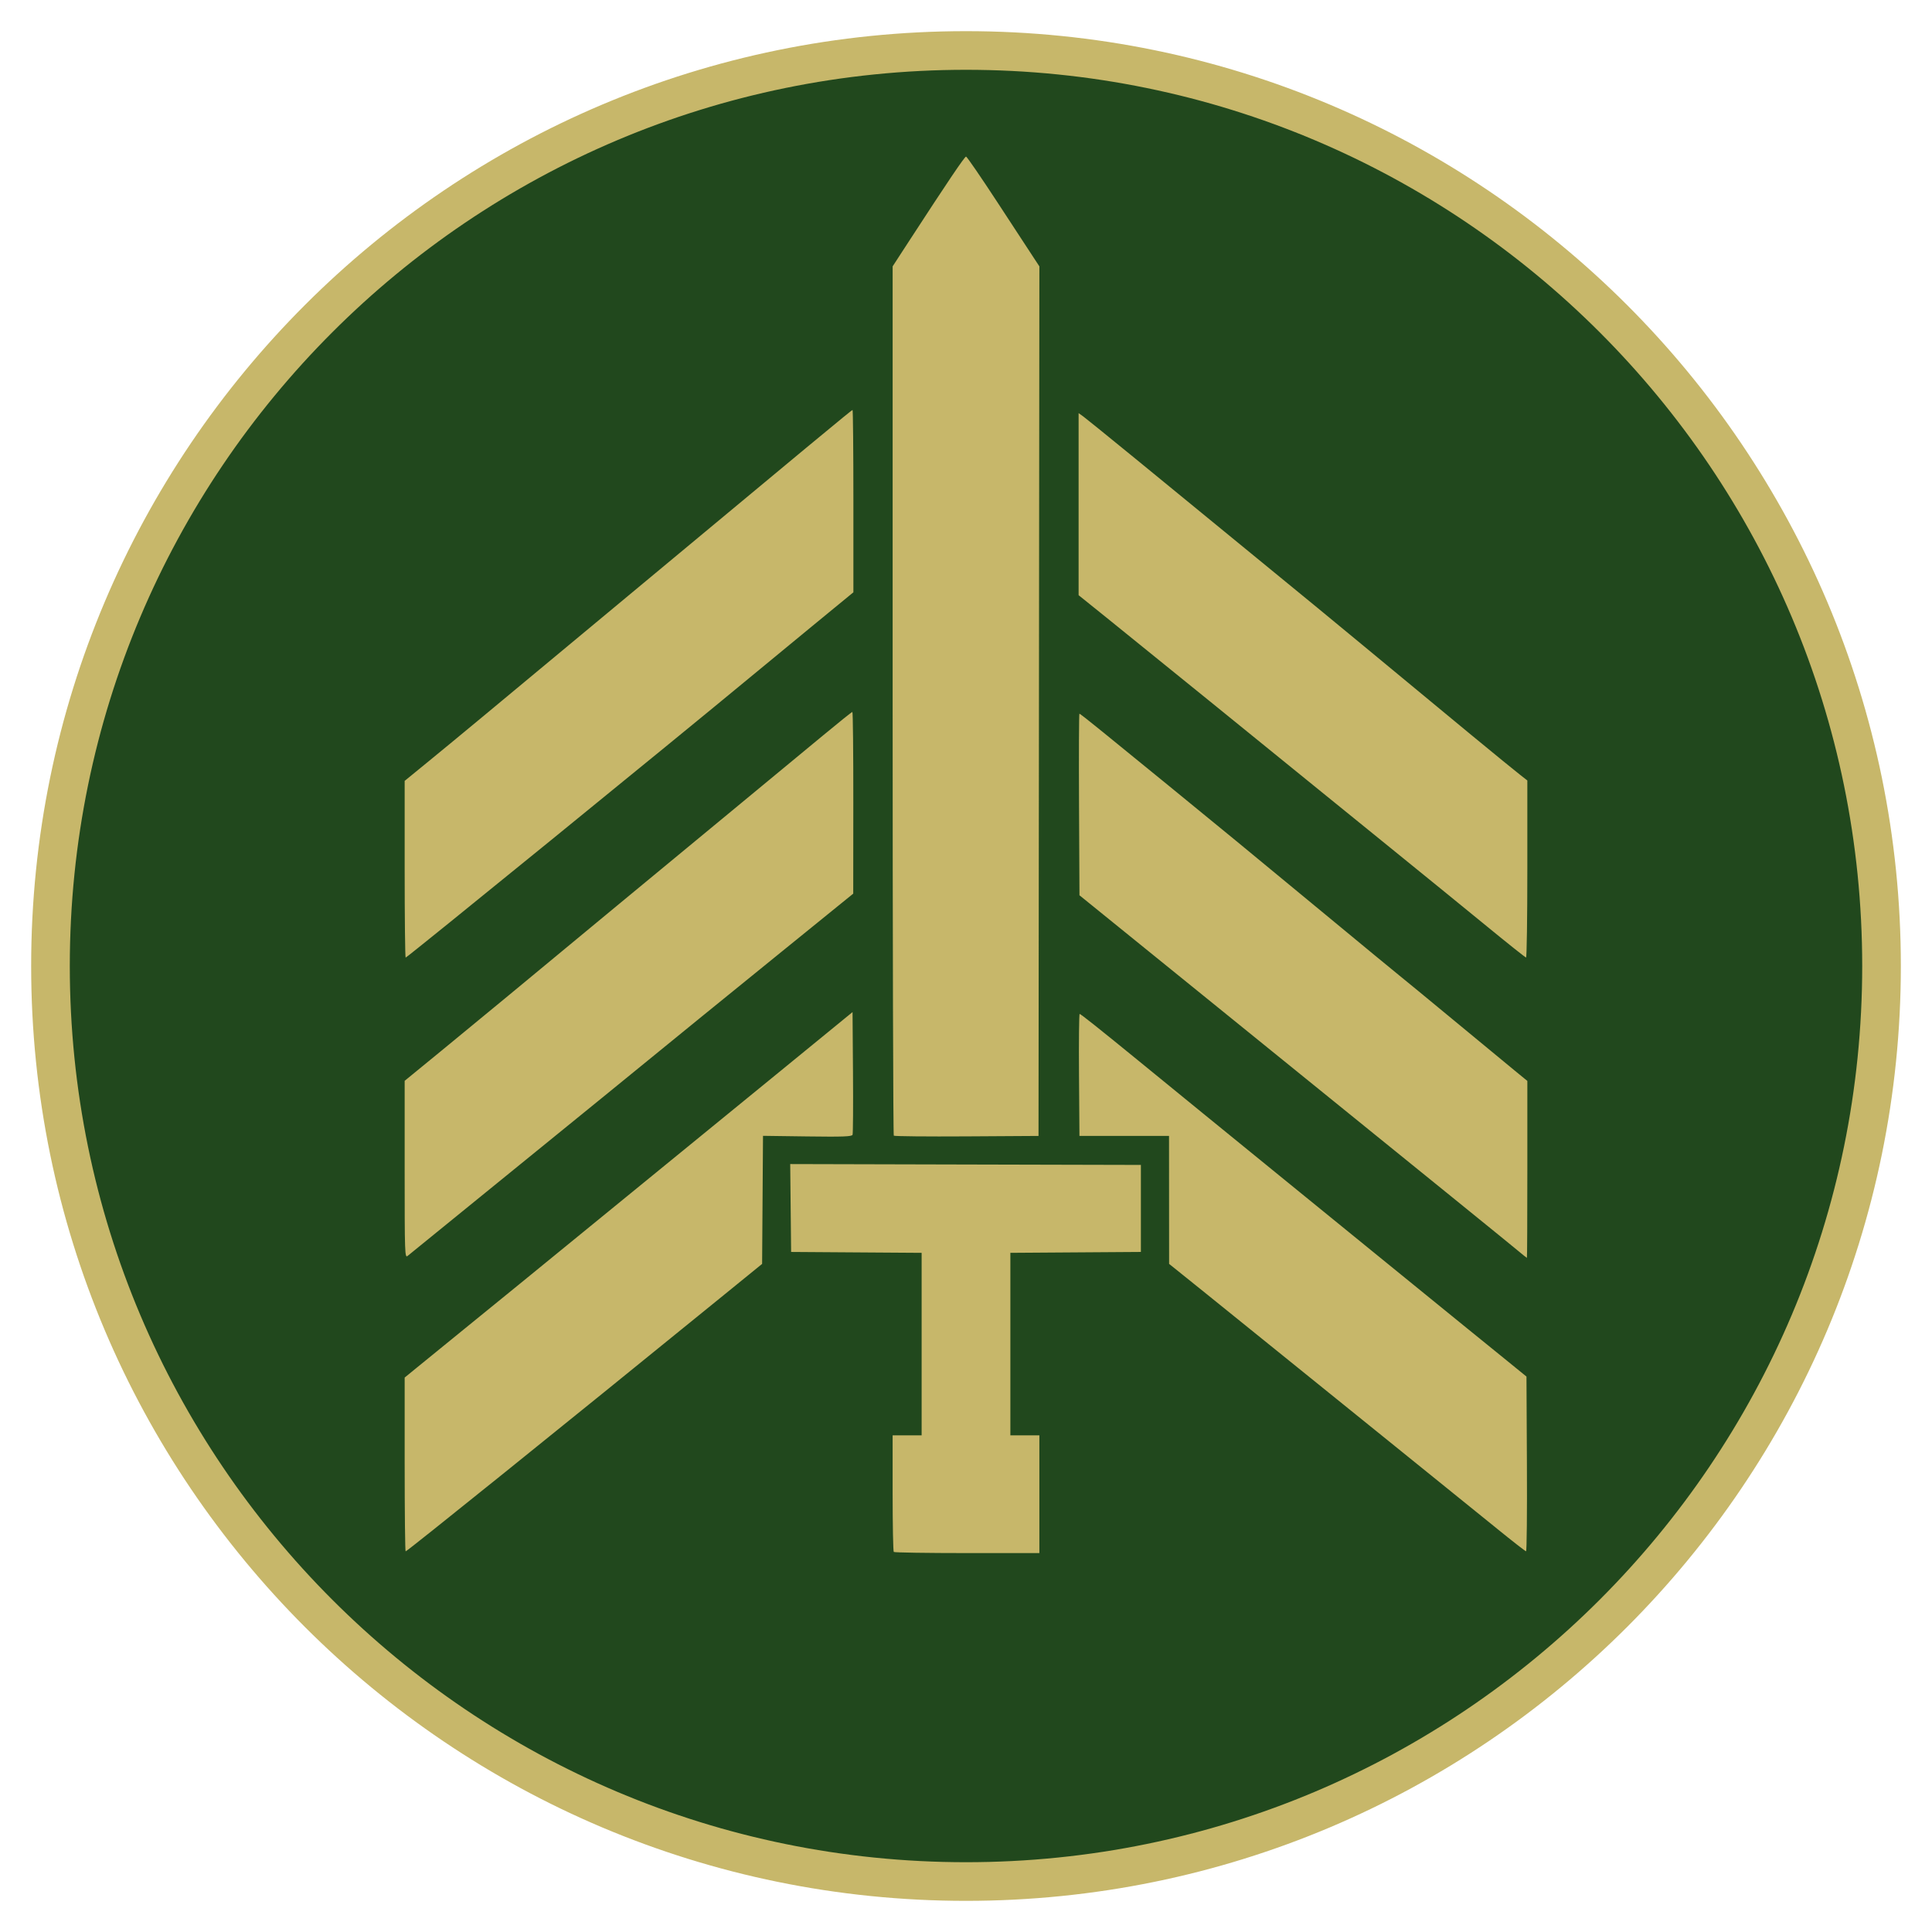
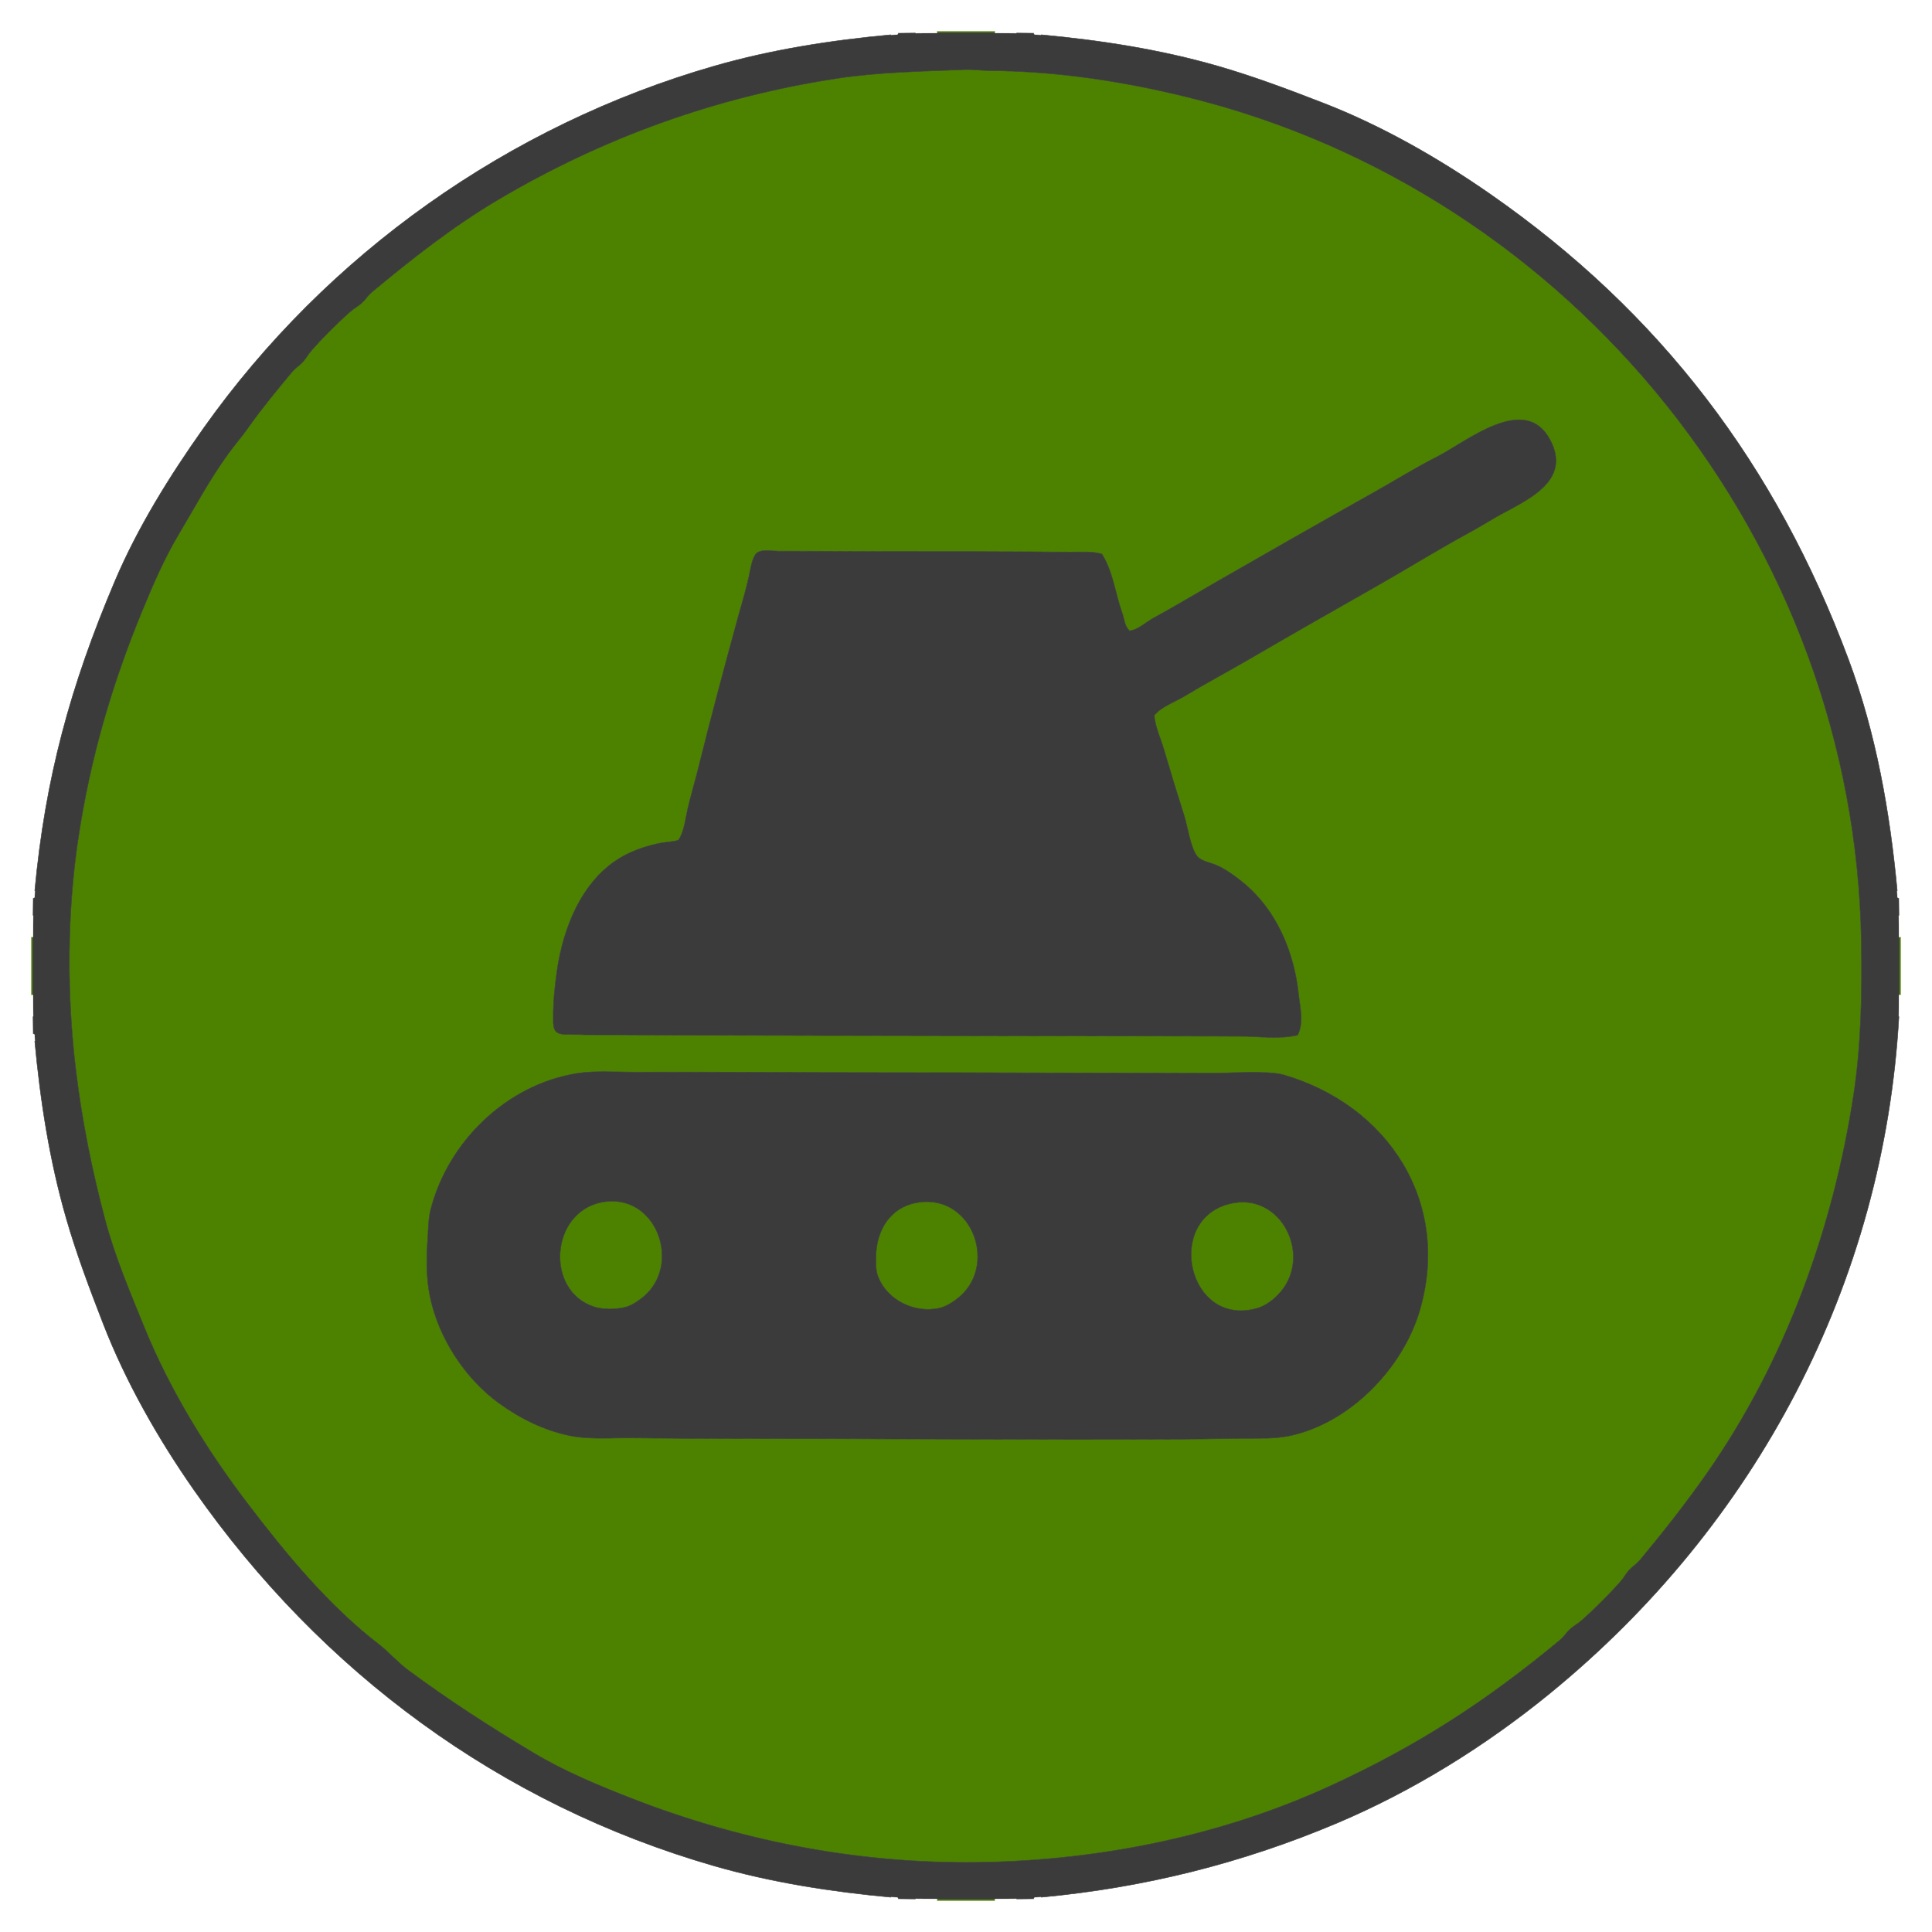
- <svg xmlns="http://www.w3.org/2000/svg" width="1000" height="1000" viewBox="0 0 264.583 264.583" version="1.1" id="svg5" xml:space="preserve">
-   <defs id="defs2">
-     <filter id="mask-powermask-path-effect1955_inverse" style="color-interpolation-filters:sRGB" height="100" width="100" x="-50" y="-50">
-       <feColorMatrix id="mask-powermask-path-effect1955_primitive1" values="1" type="saturate" result="fbSourceGraphic" />
-       <feColorMatrix id="mask-powermask-path-effect1955_primitive2" values="-1 0 0 0 1 0 -1 0 0 1 0 0 -1 0 1 0 0 0 1 0 " in="fbSourceGraphic" />
-     </filter>
-     <filter id="mask-powermask-path-effect1983_inverse" style="color-interpolation-filters:sRGB" height="100" width="100" x="-50" y="-50">
-       <feColorMatrix id="mask-powermask-path-effect1983_primitive1" values="1" type="saturate" result="fbSourceGraphic" />
-       <feColorMatrix id="mask-powermask-path-effect1983_primitive2" values="-1 0 0 0 1 0 -1 0 0 1 0 0 -1 0 1 0 0 0 1 0 " in="fbSourceGraphic" />
-     </filter>
-     <clipPath clipPathUnits="userSpaceOnUse" id="clipPath2020">
-       <path id="path2022" style="fill:#000000;fill-opacity:1;stroke-width:0.247" d="M 4.553,4.213 V 102.91 c 0.296,0.305 0.58,0.645 0.85,1.018 -7.672e-4,-1.917 -0.013,-5.15 0.002,-5.166 0.135,-0.151 4.673,4.291 8.12,7.947 6.367,6.755 12.843,14.537 21.564,25.916 9.783,12.763 19.924,21.732 34.555,30.562 7.984,4.818 11.854,8.276 26.715,23.869 6.268,6.577 7.742,8.341 15.028,17.978 5.408,7.153 7.609,9.89 10.665,13.261 0.846,0.933 2.26,2.63 3.142,3.769 0.882,1.14 2.936,3.411 4.564,5.047 4.743,4.766 9.177,8.223 18.503,14.427 8.766,5.832 13.518,9.703 20.747,16.904 3.918,3.903 11.799,12.674 11.588,12.897 -0.001,0.003 -0.198,0.011 -0.207,0.012 1.326,0.068 2.65,0.17 3.974,0.273 3.244,0.2 6.48,0.492 9.714,0.805 3.001,0.35 6,0.701 9.013,0.932 2.438,0.246 4.88,0.435 7.328,0.54 0.467,-0.004 0.934,0.007 1.401,-0.012 3.294,-0.138 6.587,-0.598 9.856,-0.982 4.211,-0.494 6.183,-0.74 10.4,-1.255 4.172,-0.528 8.34,-1.09 12.508,-1.65 2.665,-0.358 4.9,-0.146 6.679,0.448 v -20.031 -32.327 l -4.486,-5.358 c -10.243,-12.233 -19.051,-21.813 -27.666,-30.09 -4.955,-4.761 -6.757,-6.116 -18.177,-13.672 -10.898,-7.211 -13.061,-9.009 -20.866,-17.355 -5.692,-6.086 -8.395,-9.377 -16.51,-20.102 -5.693,-7.524 -9.051,-11.725 -12.192,-15.253 -2.65,-2.977 -13.93,-14.3 -16.056,-16.118 -2.709,-2.317 -7.038,-5.418 -13.504,-9.673 C 108.506,81.719 105.093,78.927 97.826,70.852 90.074,62.238 85.215,56.396 79.439,48.744 67.057,32.342 53.274,18.426 39.401,8.317 37.671,7.056 35.614,5.617 34.831,5.119 L 33.408,4.213 H 18.98 Z m 59.629,0 3.307,3.392 C 75.252,15.568 81.544,23.149 94.523,40.179 101.515,49.353 103.545,51.834 107.002,55.43 c 4.788,4.981 10.309,9.446 16.607,13.43 12.579,7.959 20.154,14.03 29.585,23.71 7.299,7.491 8.771,9.235 19.568,23.177 6.516,8.414 11.056,13.897 15.655,18.907 6.781,7.386 11.495,11.224 23.364,19.019 11.374,7.471 11.513,7.583 20.875,16.933 7.665,7.656 13.193,13.599 17.035,18.316 0.795,0.976 1.473,1.781 1.507,1.789 0.034,0.007 0.062,-7.75 0.062,-17.24 v -17.253 l -3.384,-3.497 c -6.679,-6.901 -12.276,-11.499 -21.966,-18.046 -9.765,-6.597 -14.592,-10.334 -21.084,-16.321 -4.853,-4.475 -8.594,-8.697 -13.146,-14.834 C 184.248,93.499 178.261,86.599 168.756,77.101 157.533,65.884 148.117,57.817 136.443,49.416 122.304,39.241 113.701,31.346 106.915,22.317 103.576,17.876 99.263,10.257 97.538,5.755 L 96.947,4.213 H 80.565 Z m 187.079,0 -19.675,0.06 -19.675,0.06 19.552,0.065 19.552,0.065 V 27.529 c 0,12.686 0.056,23.066 0.123,23.066 0.068,0 0.123,-10.436 0.123,-23.191 z M 211.941,15.447 c -0.064,0.044 -0.169,0.058 -0.19,0.132 -0.023,0.08 -0.041,0.162 -0.059,0.244 0.081,-0.128 0.161,-0.256 0.249,-0.375 z M 5.508,44.427 c 0.41,0 5.099,2.178 7.176,3.333 7.839,4.36 14.508,9.491 22.429,17.259 7.922,7.768 14.337,15.289 24.945,29.243 2.218,2.917 5.055,6.581 6.304,8.141 7.248,9.055 17.389,18.333 26.02,23.804 11.565,7.332 16.507,11.231 25.78,20.339 11.549,11.345 14.77,15.093 24.92,29.005 5.133,7.035 8.095,10.544 13.935,16.504 8.449,8.624 15.224,13.963 24.775,19.524 4.637,2.7 10.623,7.638 16.979,14.006 5.23,5.241 12.632,13.094 14.831,15.734 2.073,2.488 8.693,9.568 15.323,16.385 2.243,2.307 4.08,4.261 4.08,4.343 7.9e-4,0.082 -1.192,0.708 -2.651,1.392 -3.413,1.599 -8.672,3.268 -14.121,4.481 -6.159,1.371 -5.897,1.348 -6.922,0.587 -0.481,-0.358 -1.369,-1.324 -1.974,-2.148 -7.418,-10.113 -14.363,-18.01 -24.467,-27.821 -8.16,-7.923 -10.083,-9.463 -18.666,-14.941 -7.481,-4.775 -10.332,-6.804 -13.365,-9.508 -1.402,-1.25 -3.332,-2.947 -4.29,-3.77 -2.515,-2.162 -8.289,-7.991 -11.271,-11.376 -3.708,-4.21 -7.753,-9.299 -14.084,-17.719 -3.06,-4.071 -6.491,-8.511 -7.623,-9.868 -2.916,-3.495 -11.751,-12.402 -17.953,-18.098 -4.921,-4.52 -5.626,-5.07 -10.501,-8.19 C 70.981,136.023 67.017,132.894 57.508,123.279 48.876,114.551 46.742,111.999 36.744,98.456 30.573,90.096 27.747,86.529 24.497,83 20.846,79.034 15.926,74.643 12.759,72.522 9.532,70.36 6.432,67.955 5.848,67.16 L 5.293,66.404 V 55.415 c 0,-6.077 0.096,-10.989 0.215,-10.989 z M 186.03,50.727 c -0.102,0.091 -0.202,0.184 -0.301,0.277 0.05,0.006 0.102,0.013 0.152,0.018 0.04,-0.082 0.08,-0.164 0.123,-0.244 0.009,-0.017 0.018,-0.034 0.026,-0.051 z m -2.496,14.331 c -0.031,-0.014 -0.01,0.038 0.017,0.137 0.032,0.037 0.08,0.067 0.097,0.112 0.062,0.005 0.121,0.01 0.179,0.015 -0.002,-0.002 -0.004,-0.004 -0.006,-0.006 -0.175,-0.164 -0.257,-0.244 -0.287,-0.258 z" mask="none" />
-     </clipPath>
-   </defs>
-   <g id="layer1">
-     <circle style="fill:#21481d;stroke:#c7b76a;stroke-width:5.292;fill-opacity:1;stroke-opacity:1;stroke-dasharray:none;paint-order:normal" id="path236-3" mask="none" r="125.379" cy="132.292" cx="132.292" />
-     <path style="fill:#c7b76a;stroke-width:0.234;fill-opacity:1" d="m 122.4,212.536 c -0.086,-0.086 -0.156,-3.713 -0.156,-8.061 v -7.905 h 1.986 1.986 v -12.498 -12.498 l -8.937,-0.061 -8.937,-0.061 -0.062,-6.018 -0.062,-6.018 24.012,0.06 24.012,0.059 v 5.958 5.958 l -8.937,0.061 -8.937,0.061 v 12.498 12.498 h 1.986 1.986 v 8.061 8.061 h -9.892 c -5.44,0 -9.962,-0.07 -10.047,-0.156 z M 55.418,200.555 V 188.653 l 1.577,-1.287 c 0.867,-0.708 3.785,-3.084 6.484,-5.28 2.699,-2.196 6.169,-5.02 7.711,-6.275 4.175,-3.398 21.859,-17.836 34.465,-28.138 l 11.099,-9.071 0.061,8.245 c 0.034,4.535 0.007,8.385 -0.058,8.556 -0.096,0.25 -1.298,0.295 -6.192,0.229 l -6.073,-0.082 -0.061,8.768 -0.061,8.768 -5.841,4.751 c -21.465,17.457 -42.773,34.621 -42.979,34.621 -0.072,0 -0.131,-5.356 -0.131,-11.903 z m 149.658,8.842 c -2.056,-1.671 -7.314,-5.921 -11.683,-9.444 -4.369,-3.523 -11.423,-9.222 -15.676,-12.664 -4.252,-3.442 -9.954,-8.046 -12.671,-10.231 l -4.94,-3.972 -0.005,-8.762 -0.005,-8.762 h -6.134 -6.134 l -0.061,-8.353 c -0.034,-4.594 0.006,-8.353 0.089,-8.353 0.14,0 2.615,1.968 7.934,6.309 1.181,0.964 5.174,4.223 8.874,7.243 3.7,3.02 8.996,7.334 11.769,9.586 2.773,2.252 8.775,7.137 13.337,10.855 4.562,3.718 9.557,7.781 11.099,9.028 1.542,1.248 4.013,3.252 5.491,4.454 l 2.687,2.186 0.06,11.97 c 0.033,6.584 -0.019,11.965 -0.117,11.959 -0.098,-0.006 -1.86,-1.378 -3.916,-3.049 z M 55.418,160.178 v -12.163 l 5.082,-4.16 c 2.795,-2.288 6.87,-5.643 9.054,-7.455 5.869,-4.869 23.468,-19.421 31.894,-26.372 4.048,-3.339 9.111,-7.524 11.251,-9.301 2.14,-1.776 3.953,-3.229 4.031,-3.229 0.077,0 0.135,5.599 0.129,12.442 l -0.011,12.442 -9.861,7.996 c -9.386,7.611 -12.099,9.819 -24.582,20.003 -2.956,2.412 -10.053,8.182 -15.772,12.823 -5.719,4.641 -10.582,8.595 -10.807,8.787 -0.389,0.332 -0.409,-0.253 -0.409,-11.815 z m 152.449,11.093 c -1.163,-0.973 -8.44,-6.873 -42.722,-34.64 l -17.315,-14.025 -0.06,-12.437 c -0.033,-6.84 -0.009,-12.437 0.054,-12.437 0.063,0 1.501,1.13 3.197,2.512 1.696,1.382 3.669,2.99 4.386,3.574 0.717,0.584 2.775,2.26 4.574,3.725 5.617,4.572 12.048,9.861 21.58,17.747 5.058,4.184 9.596,7.924 10.084,8.309 0.488,0.386 3.868,3.166 7.51,6.179 3.643,3.013 7.385,6.103 8.317,6.866 l 1.694,1.387 v 12.119 c 0,6.665 -0.026,12.117 -0.058,12.114 -0.032,-0.002 -0.59,-0.45 -1.24,-0.993 z m -85.464,-15.745 c -0.087,-0.087 -0.158,-26.909 -0.158,-59.604 v -59.446 l 2.304,-3.544 c 5.182,-7.97 7.555,-11.489 7.749,-11.489 0.112,0 2.06,2.839 4.329,6.309 2.268,3.47 4.482,6.853 4.919,7.517 l 0.795,1.209 -0.059,59.543 -0.059,59.543 -9.831,0.061 c -5.407,0.034 -9.902,-0.011 -9.989,-0.097 z M 55.418,119.042 v -12.103 l 2.979,-2.435 c 3.996,-3.265 8.385,-6.905 24.826,-20.582 27.978,-23.276 33.416,-27.782 33.53,-27.782 0.064,0 0.117,5.619 0.117,12.487 v 12.487 l -5.635,4.628 c -3.099,2.545 -6.911,5.686 -8.47,6.979 -10.259,8.507 -47.018,38.422 -47.212,38.422 -0.074,0 -0.135,-5.446 -0.135,-12.103 z m 148.355,7.94 c -2.773,-2.272 -8.819,-7.193 -13.435,-10.935 -4.616,-3.742 -8.972,-7.275 -9.679,-7.852 -3.626,-2.961 -25.648,-20.814 -29.036,-23.539 l -3.91,-3.146 V 69.043 56.576 l 0.643,0.462 c 0.632,0.455 10.487,8.498 23.746,19.383 3.711,3.046 7.444,6.105 8.295,6.798 0.851,0.692 3.65,3.002 6.22,5.133 12.047,9.989 19.947,16.496 21.555,17.755 l 0.993,0.778 v 12.131 c 0,6.672 -0.079,12.124 -0.175,12.115 -0.096,-0.009 -2.444,-1.875 -5.217,-4.147 z" id="path20437" />
-   </g>
+ <svg xmlns="http://www.w3.org/2000/svg" viewBox="0 0 1000 1000" width="1000" height="1000">
+   <path d="M484.9 16.33C494.97 16.33 505.03 16.33 515.1 16.33C515.1 16.56 515.1 16.79 515.1 17.01C505.03 17.01 494.97 17.01 484.9 17.01C484.9 16.79 484.9 16.56 484.9 16.33ZM499.31 36.05C503.74 35.87 508.32 36.55 512.79 36.59C547.09 36.89 580.98 42.02 614.2 50.17C814.45 99.26 960.4 281.09 963.42 488.13C963.8 514.21 963.39 540.6 959.45 566.46C948.85 636.09 924.01 704.6 883.51 762.54C872.66 778.05 860.94 792.89 848.93 807.37C847.29 809.35 845.01 810.77 843.26 812.65C841.62 814.42 840.51 816.59 838.94 818.39C833.28 824.87 824.88 833.29 818.39 838.93C816.59 840.5 814.42 841.62 812.65 843.26C810.77 845.01 809.35 847.29 807.37 848.93C769.28 880.58 733.38 903.89 687.78 924.73C629.58 951.34 564.04 963.96 500 963.96C440.53 963.96 382.24 952.36 327.13 930.92C310.06 924.27 292.31 916.91 276.5 907.47C253.86 893.96 232.08 879.89 211.06 864.3C205.92 860.49 201.02 854.87 196.02 851.02C169.96 830.95 147.85 804.04 128.16 778.21C107.17 750.68 88.03 719.67 74.82 687.27C67.42 669.13 59.61 650.77 54.53 631.8C47.67 606.18 42.48 580.28 39.26 553.88C34.52 514.92 34.65 472.4 40.56 433.55C46.85 392.17 57.78 354.67 73.63 316.13C79.11 302.81 85.12 288.92 92.53 276.5C100.88 262.5 108.67 247.87 118.28 234.69C121.6 230.15 125.34 225.81 128.56 221.24C135.55 211.36 143.36 201.92 151.07 192.64C152.72 190.66 154.99 189.23 156.74 187.34C158.37 185.58 159.5 183.42 161.07 181.61C166.7 175.13 175.13 166.7 181.61 161.07C183.42 159.51 185.58 158.37 187.34 156.74C189.23 154.99 190.65 152.71 192.63 151.07C213.1 134.07 234.29 117.34 257.43 103.62C311.91 71.29 370.89 50.04 433.55 40.56C455.31 37.27 477.35 36.96 499.31 36.05ZM597.43 370.32C601.14 365.73 607.97 363.44 612.97 360.43C624.04 353.75 635.49 347.67 646.67 341.15C669 328.11 691.49 315.38 713.95 302.57C729.44 293.73 744.62 284.31 760.28 275.8C764.98 273.24 769.51 270.44 774.16 267.77C788.84 259.33 814.27 249.75 802.22 227.44C789.21 203.34 759.13 228.62 743.77 236.43C732.43 242.19 721.58 248.98 710.48 255.2C683.8 270.15 657.23 285.34 630.7 300.56C619.48 307 608.39 313.72 597.03 319.88C593.32 321.9 588.84 326.13 584.64 326.48C581.99 323.94 582.06 320.7 580.87 317.35C577.33 307.46 576.07 295.66 570.32 286.74C565.12 285.21 559.27 285.76 553.88 285.72C544.75 285.65 535.62 285.62 526.48 285.56C495.74 285.35 464.99 285.61 434.25 285.36C423.59 285.27 412.94 285.27 402.28 285.24C399.26 285.23 393.49 284.05 391.28 286.7C389.1 289.3 388.34 295.25 387.62 298.51C386.01 305.73 383.79 312.97 381.83 320.11C374.78 345.88 367.86 371.73 361.43 397.66C359.68 404.68 357.59 411.65 355.95 418.68C354.77 423.75 354.12 430.59 351.14 434.84C348.18 435.8 345.06 435.73 342 436.33C336.36 437.44 330.47 439.24 325.29 441.71C302.07 452.78 291.45 479.46 288.16 503.39C287.1 511.06 286.31 518.69 286.39 526.48C286.41 529.05 285.98 533.14 288.69 534.59C291 535.82 294.71 535.35 297.26 535.46C303.96 535.73 310.68 535.57 317.38 535.63C341.11 535.83 364.85 535.88 388.58 535.93C453.12 536.06 517.66 536.14 582.19 536.27C601.98 536.31 621.77 536.36 641.55 536.38C651.08 536.38 662.51 538.07 671.69 535.77C674.94 529 672.92 521.77 672.15 514.61C669.78 492.47 660.55 470.5 642.79 456.3C638.76 453.08 634.25 449.79 629.48 447.74C626.56 446.48 621.54 445.71 619.56 443.03C616.08 438.35 614.8 427.99 612.97 422.28C609.32 410.86 605.81 399.39 602.43 387.88C600.74 382.13 597.95 376.3 597.43 370.32ZM16.33 484.9C16.56 484.9 16.79 484.9 17.01 484.9C17.01 494.97 17.01 505.03 17.01 515.1C16.79 515.1 16.56 515.1 16.33 515.1C16.33 505.03 16.33 494.97 16.33 484.9ZM982.98 484.93C983.21 484.93 983.44 484.93 983.67 484.93C983.67 494.98 983.67 505.02 983.67 515.07C983.44 515.07 983.21 515.07 982.98 515.07C982.98 505.02 982.98 494.98 982.98 484.93ZM298.37 555.62C262.18 561.52 231.96 590.84 222.91 626.07C221.7 630.81 221.73 635.93 221.4 640.78C220.71 650.79 220.52 660.99 222.53 670.89C226.89 692.38 240.68 713.62 258.48 726.44C269.31 734.24 281.52 740.31 294.68 743.06C304.87 745.2 316.12 744.18 326.48 744.29C344.14 744.47 361.79 744.61 379.45 744.61C456.47 744.62 533.49 745.3 610.5 744.94C621.16 744.89 631.81 744.63 642.47 744.51C650.56 744.42 659.11 744.89 667.08 743.27C698.48 736.86 726.18 708.3 734.96 678C751.18 621.95 718.2 571.91 664.32 556.31C656.31 553.99 635.41 555.53 626.03 555.49C598.93 555.35 571.84 555.39 544.75 555.3C491.48 555.13 438.2 555.24 384.93 554.95C366.06 554.85 347.18 554.83 328.31 554.9C318.55 554.94 308.03 554.05 298.37 555.62ZM311.23 622.33C339.87 616.54 353.9 655.5 331.93 672.11C329.25 674.13 326.19 676.12 322.83 676.8C318.17 677.76 312.09 677.88 307.52 676.4C282.03 668.14 284.88 627.65 311.23 622.33ZM475.6 622.33C503.84 618.27 517.07 656.31 494.95 672.58C492.28 674.56 489.18 676.47 485.85 677.16C473.22 679.77 458.92 672.94 454.34 660.33C453.26 657.37 453.37 653.8 453.39 650.68C453.48 636.81 460.85 624.46 475.6 622.33ZM636.25 623.14C663.47 616.2 680.18 651.05 661.51 670.17C658.47 673.28 654.66 676.05 650.38 677.23C614.97 687 602.69 631.69 636.25 623.14ZM484.93 982.98C494.98 982.98 505.02 982.98 515.07 982.98C515.07 983.21 515.07 983.44 515.07 983.67C505.02 983.67 494.98 983.67 484.93 983.67C484.93 983.44 484.93 983.21 484.93 982.98Z" fill="#4d8200" fill-rule="evenodd" stroke="#4d8200" stroke-width="0.25" stroke-linejoin="round" />
+   <path d="M464.81 17.22C467.87 17.19 470.92 17.15 473.97 17.12C477.62 17.09 481.26 17.05 484.9 17.01C494.97 17.01 505.03 17.01 515.1 17.01C518.74 17.05 522.38 17.09 526.03 17.12C529.08 17.15 532.13 17.19 535.19 17.22C535.33 17.43 535.47 17.64 535.62 17.85C536.68 17.9 537.75 17.95 538.81 17.99C569.73 20.86 600.43 25.6 630.33 34.2C648.93 39.56 666.99 46.37 685.04 53.37C715.26 65.09 744.72 81.96 771.27 100.43C859.48 161.79 919.29 240.77 956.77 341.32C971.08 379.68 978.25 420.62 982.01 461.19C982.05 462.25 982.1 463.32 982.15 464.38C982.36 464.53 982.57 464.67 982.78 464.82C982.81 467.87 982.85 470.92 982.88 473.97C982.91 477.63 982.95 481.28 982.98 484.93C982.98 494.98 982.98 505.02 982.98 515.07C982.95 518.72 982.91 522.37 982.88 526.03C975.16 664.21 909 789.35 802.11 876.58C768.97 903.63 731.49 926.94 692 943.64C642.77 964.46 591.98 977.08 538.81 982.01C537.75 982.05 536.68 982.1 535.62 982.15C535.47 982.36 535.33 982.57 535.18 982.78C532.13 982.81 529.08 982.85 526.03 982.88C522.37 982.91 518.72 982.95 515.07 982.98C505.02 982.98 494.98 982.98 484.93 982.98C481.28 982.95 477.63 982.91 473.97 982.88C470.92 982.85 467.87 982.81 464.82 982.78C464.67 982.57 464.53 982.36 464.38 982.15C463.32 982.1 462.25 982.05 461.19 982.01C430.27 979.14 399.57 974.4 369.68 965.8C258.93 933.91 166.23 865.37 100.43 771.27C81.91 744.78 65.08 715.23 53.37 685.04C46.37 666.99 39.56 648.94 34.2 630.33C25.6 600.43 20.86 569.73 17.99 538.81C17.95 537.75 17.9 536.68 17.85 535.62C17.64 535.47 17.43 535.33 17.22 535.19C17.19 532.13 17.15 529.08 17.12 526.03C17.09 522.38 17.05 518.74 17.01 515.1C17.01 505.03 17.01 494.97 17.01 484.9C17.05 481.26 17.09 477.62 17.12 473.97C17.15 470.92 17.19 467.87 17.22 464.81C17.43 464.67 17.64 464.53 17.85 464.38C17.9 463.32 17.95 462.25 17.99 461.19C23.43 402.58 36.49 355.02 59.39 300.99C71.24 273.04 87.83 246.39 105.31 221.72C169.28 131.44 263.35 64.82 369.67 34.2C399.57 25.6 430.27 20.86 461.19 17.99C462.25 17.95 463.32 17.9 464.38 17.85C464.53 17.64 464.67 17.43 464.81 17.22ZM499.31 36.05C477.35 36.96 455.31 37.27 433.55 40.56C370.89 50.04 311.91 71.29 257.43 103.62C234.29 117.34 213.1 134.07 192.63 151.07C190.65 152.71 189.23 154.99 187.34 156.74C185.58 158.37 183.42 159.51 181.61 161.07C175.13 166.7 166.7 175.13 161.07 181.61C159.5 183.42 158.37 185.58 156.74 187.34C154.99 189.23 152.72 190.66 151.07 192.64C143.36 201.92 135.55 211.36 128.56 221.24C125.34 225.81 121.6 230.15 118.28 234.69C108.67 247.87 100.88 262.5 92.53 276.5C85.12 288.92 79.11 302.81 73.63 316.13C57.78 354.67 46.85 392.17 40.56 433.55C34.65 472.4 34.52 514.92 39.26 553.88C42.48 580.28 47.67 606.18 54.53 631.8C59.61 650.77 67.42 669.13 74.82 687.27C88.03 719.67 107.17 750.68 128.16 778.21C147.85 804.04 169.96 830.95 196.02 851.02C201.02 854.87 205.92 860.49 211.06 864.3C232.08 879.89 253.86 893.96 276.5 907.47C292.31 916.91 310.06 924.27 327.13 930.92C382.24 952.36 440.53 963.96 500 963.96C564.04 963.96 629.58 951.34 687.78 924.73C733.38 903.89 769.28 880.58 807.37 848.93C809.35 847.29 810.77 845.01 812.65 843.26C814.42 841.62 816.59 840.5 818.39 838.93C824.88 833.29 833.28 824.87 838.94 818.39C840.51 816.59 841.62 814.42 843.26 812.65C845.01 810.77 847.29 809.35 848.93 807.37C860.94 792.89 872.66 778.05 883.51 762.54C924.01 704.6 948.85 636.09 959.45 566.46C963.39 540.6 963.8 514.21 963.42 488.13C960.4 281.09 814.45 99.26 614.2 50.17C580.98 42.02 547.09 36.89 512.79 36.59C508.32 36.55 503.74 35.87 499.31 36.05ZM597.43 370.32C597.95 376.3 600.74 382.13 602.43 387.88C605.81 399.39 609.32 410.86 612.97 422.28C614.8 427.99 616.08 438.35 619.56 443.03C621.54 445.71 626.56 446.48 629.48 447.74C634.25 449.79 638.76 453.08 642.79 456.3C660.55 470.5 669.78 492.47 672.15 514.61C672.92 521.77 674.94 529 671.69 535.77C662.51 538.07 651.08 536.38 641.55 536.38C621.77 536.36 601.98 536.31 582.19 536.27C517.66 536.14 453.12 536.06 388.58 535.93C364.85 535.88 341.11 535.83 317.38 535.63C310.68 535.57 303.96 535.73 297.26 535.46C294.71 535.35 291 535.82 288.69 534.59C285.98 533.14 286.41 529.05 286.39 526.48C286.31 518.69 287.1 511.06 288.16 503.39C291.45 479.46 302.07 452.78 325.29 441.71C330.47 439.24 336.36 437.44 342 436.33C345.06 435.73 348.18 435.8 351.14 434.84C354.12 430.59 354.77 423.75 355.95 418.68C357.59 411.65 359.68 404.68 361.43 397.66C367.86 371.73 374.78 345.88 381.83 320.11C383.79 312.97 386.01 305.73 387.62 298.51C388.34 295.25 389.1 289.3 391.28 286.7C393.49 284.05 399.26 285.23 402.28 285.24C412.94 285.27 423.59 285.27 434.25 285.36C464.99 285.61 495.74 285.35 526.48 285.56C535.62 285.62 544.75 285.65 553.88 285.72C559.27 285.76 565.12 285.21 570.32 286.74C576.07 295.66 577.33 307.46 580.87 317.35C582.06 320.7 581.99 323.94 584.64 326.48C588.84 326.13 593.32 321.9 597.03 319.88C608.39 313.72 619.48 307 630.7 300.56C657.23 285.34 683.8 270.15 710.48 255.2C721.58 248.98 732.43 242.19 743.77 236.43C759.13 228.62 789.21 203.34 802.22 227.44C814.27 249.75 788.84 259.33 774.16 267.77C769.51 270.44 764.98 273.24 760.28 275.8C744.62 284.31 729.44 293.73 713.95 302.57C691.49 315.38 669 328.11 646.67 341.15C635.49 347.67 624.04 353.75 612.97 360.43C607.97 363.44 601.14 365.73 597.43 370.32ZM298.37 555.62C308.03 554.05 318.55 554.94 328.31 554.9C347.18 554.83 366.06 554.85 384.93 554.95C438.2 555.24 491.48 555.13 544.75 555.3C571.84 555.39 598.93 555.35 626.03 555.49C635.41 555.53 656.31 553.99 664.32 556.31C718.2 571.91 751.18 621.95 734.96 678C726.18 708.3 698.48 736.86 667.08 743.27C659.11 744.89 650.56 744.42 642.47 744.51C631.81 744.63 621.16 744.89 610.5 744.94C533.49 745.3 456.47 744.62 379.45 744.61C361.79 744.61 344.14 744.47 326.48 744.29C316.12 744.18 304.87 745.2 294.68 743.06C281.52 740.31 269.31 734.24 258.48 726.44C240.68 713.62 226.89 692.38 222.53 670.89C220.52 660.99 220.71 650.79 221.4 640.78C221.73 635.93 221.7 630.81 222.91 626.07C231.96 590.84 262.18 561.52 298.37 555.62ZM311.23 622.33C284.88 627.65 282.03 668.14 307.52 676.4C312.09 677.88 318.17 677.76 322.83 676.8C326.19 676.12 329.25 674.13 331.93 672.11C353.9 655.5 339.87 616.54 311.23 622.33ZM475.6 622.33C460.85 624.46 453.48 636.81 453.39 650.68C453.37 653.8 453.26 657.37 454.34 660.33C458.92 672.94 473.22 679.77 485.85 677.16C489.18 676.47 492.28 674.56 494.95 672.58C517.07 656.31 503.84 618.27 475.6 622.33ZM636.25 623.14C602.69 631.69 614.97 687 650.38 677.23C654.66 676.05 658.47 673.28 661.51 670.17C680.18 651.05 663.47 616.2 636.25 623.14Z" fill="#3a3b3a" fill-rule="evenodd" stroke="#3a3b3a" stroke-width="0.25" stroke-linejoin="round" />
+   <path d="M484.9 16.33C484.9 16.56 484.9 16.79 484.9 17.01C481.26 17.05 477.62 17.09 473.97 17.12C474.12 16.5 474.28 15.87 474.43 15.25C478.11 15.25 481.74 14.81 484.9 16.33ZM515.1 16.33C518.26 14.81 521.89 15.25 525.57 15.25C525.72 15.87 525.88 16.5 526.03 17.12C522.38 17.09 518.74 17.05 515.1 17.01C515.1 16.79 515.1 16.56 515.1 16.33ZM464.81 17.22C464.67 17.43 464.53 17.64 464.38 17.85C463.32 17.9 462.25 17.95 461.19 17.99C461.34 17.38 461.49 16.77 461.64 16.16C462.7 16.52 463.76 16.87 464.81 17.22ZM535.19 17.22C536.24 16.87 537.3 16.52 538.36 16.16C538.51 16.77 538.66 17.38 538.81 17.99C537.75 17.95 536.68 17.9 535.62 17.85C535.47 17.64 535.33 17.43 535.19 17.22ZM17.99 461.19C17.95 462.25 17.9 463.32 17.85 464.38C17.64 464.53 17.43 464.67 17.22 464.81C16.87 463.76 16.52 462.7 16.16 461.64C16.77 461.49 17.38 461.34 17.99 461.19ZM982.01 461.19C982.62 461.34 983.23 461.49 983.84 461.64C983.48 462.7 983.13 463.76 982.78 464.82C982.57 464.67 982.36 464.53 982.15 464.38C982.1 463.32 982.05 462.25 982.01 461.19ZM17.12 473.97C17.09 477.62 17.05 481.26 17.01 484.9C16.79 484.9 16.56 484.9 16.33 484.9C14.81 481.74 15.25 478.11 15.25 474.43C15.87 474.28 16.5 474.12 17.12 473.97ZM982.88 473.97C983.5 474.12 984.13 474.28 984.75 474.43C984.75 478.13 985.18 481.74 983.67 484.93C983.44 484.93 983.21 484.93 982.98 484.93C982.95 481.28 982.91 477.63 982.88 473.97ZM16.33 515.1C16.56 515.1 16.79 515.1 17.01 515.1C17.05 518.74 17.09 522.38 17.12 526.03C16.5 525.88 15.87 525.72 15.25 525.57C15.25 521.89 14.81 518.26 16.33 515.1ZM982.98 515.07C983.21 515.07 983.44 515.07 983.67 515.07C985.18 518.26 984.75 521.87 984.75 525.57C984.13 525.72 983.5 525.88 982.88 526.03C982.91 522.37 982.95 518.72 982.98 515.07ZM17.22 535.19C17.43 535.33 17.64 535.47 17.85 535.62C17.9 536.68 17.95 537.75 17.99 538.81C17.38 538.66 16.77 538.51 16.16 538.36C16.52 537.3 16.87 536.24 17.22 535.19ZM461.19 982.01C462.25 982.05 463.32 982.1 464.38 982.15C464.53 982.36 464.67 982.57 464.82 982.78C463.76 983.13 462.7 983.48 461.64 983.84C461.49 983.23 461.34 982.62 461.19 982.01ZM538.81 982.01C538.66 982.62 538.51 983.23 538.36 983.84C537.3 983.48 536.24 983.13 535.18 982.78C535.33 982.57 535.47 982.36 535.62 982.15C536.68 982.1 537.75 982.05 538.81 982.01ZM473.97 982.88C477.63 982.91 481.28 982.95 484.93 982.98C484.93 983.21 484.93 983.44 484.93 983.67C481.74 985.18 478.13 984.75 474.43 984.75C474.28 984.13 474.12 983.5 473.97 982.88ZM515.07 982.98C518.72 982.95 522.37 982.91 526.03 982.88C525.88 983.5 525.72 984.13 525.57 984.75C521.87 984.75 518.26 985.18 515.07 983.67C515.07 983.44 515.07 983.21 515.07 982.98Z" fill="#fffffe" fill-rule="evenodd" stroke="#fffffe" stroke-width="0.25" stroke-linejoin="round" />
</svg>
